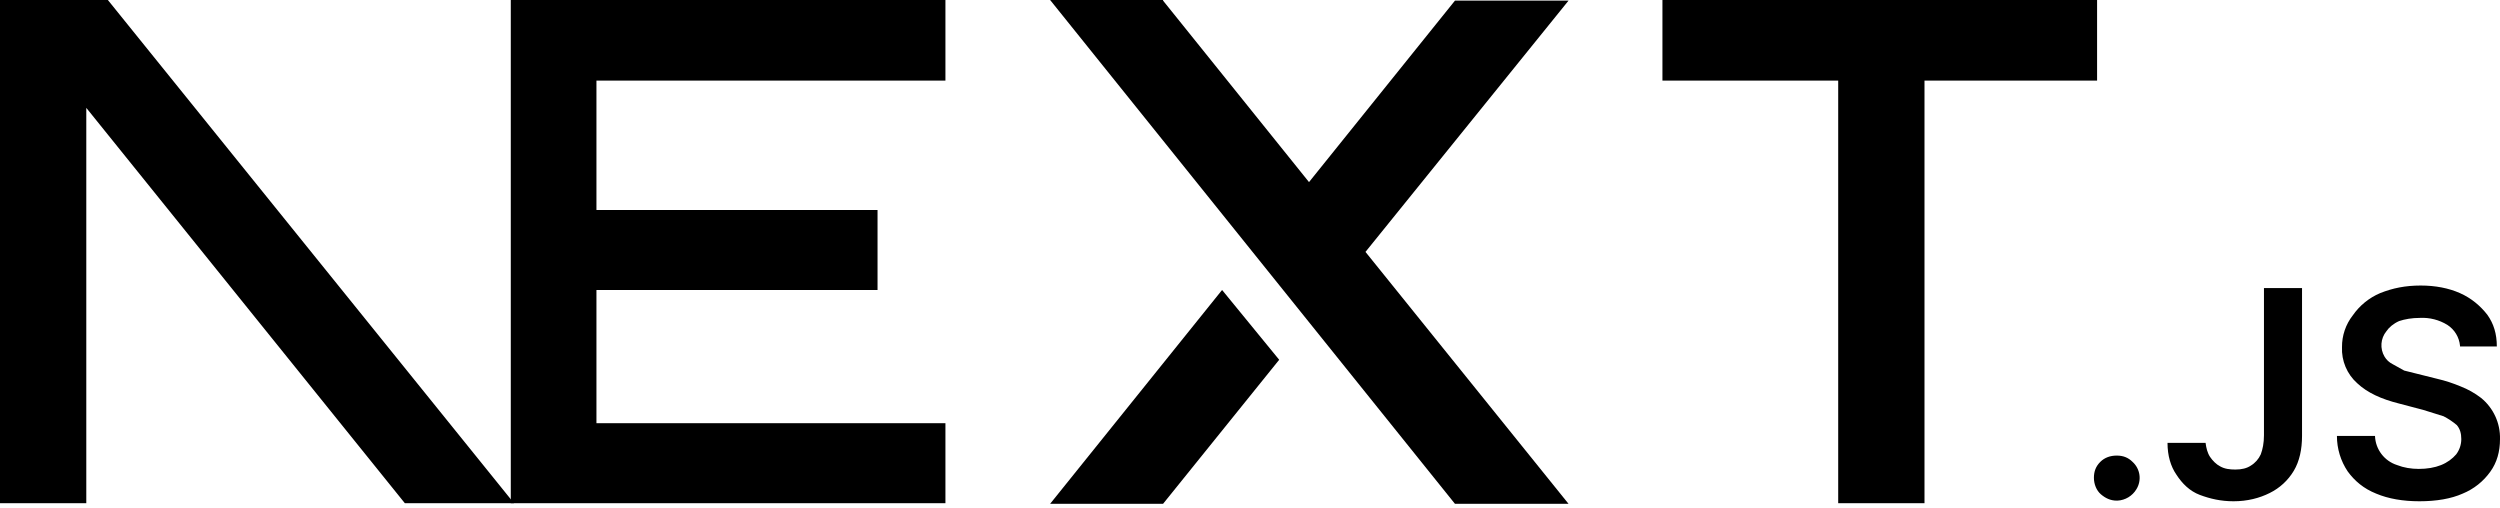
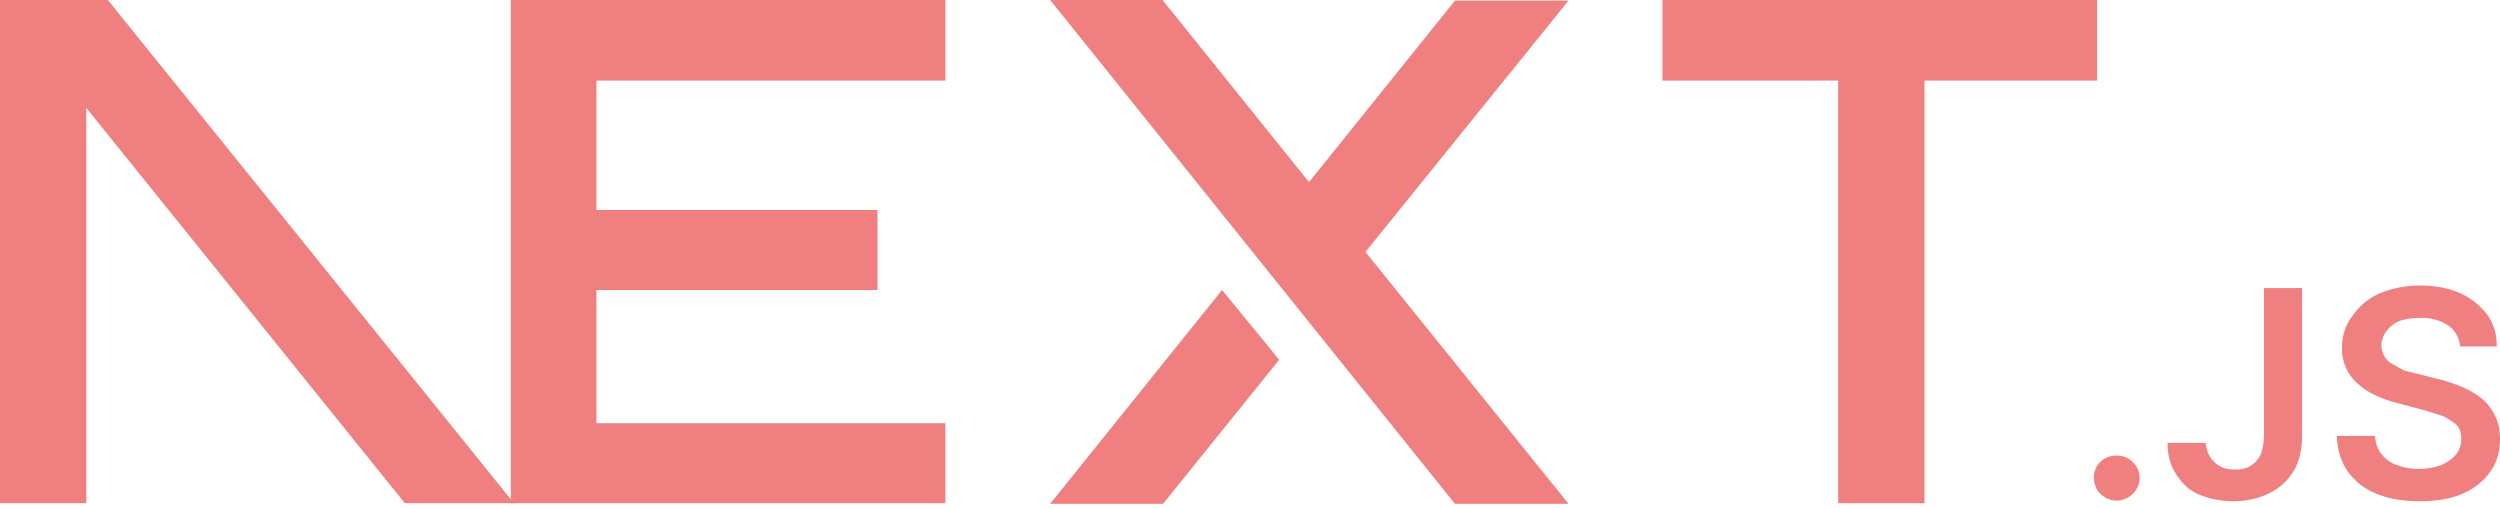
<svg xmlns="http://www.w3.org/2000/svg" fill="none" viewBox="0 0 394 80">
-   <path fill="#000" d="M262 0h68.5v12.7h-27.2v66.6h-13.6V12.7H262V0ZM149 0v12.7H94v20.4h44.3v12.6H94v21h55v12.6H80.5V0h68.7zm34.3 0h-17.8l63.8 79.4h17.9l-32-39.7 32-39.6h-17.9l-23 28.6-23-28.6zm18.3 56.7-9-11-27.1 33.7h17.8l18.3-22.7z" />
-   <path fill="#000" d="M81 79.3 17 0H0v79.3h13.6V17l50.2 62.3H81Zm252.6-.4c-1 0-1.8-.4-2.5-1s-1.1-1.6-1.1-2.6.3-1.8 1-2.5 1.6-1 2.6-1 1.8.3 2.5 1a3.4 3.4 0 0 1 .6 4.3 3.7 3.7 0 0 1-3 1.8zm23.2-33.5h6v23.3c0 2.1-.4 4-1.3 5.5a9.1 9.1 0 0 1-3.8 3.5c-1.6.8-3.5 1.3-5.7 1.3-2 0-3.7-.4-5.3-1s-2.8-1.8-3.7-3.2c-.9-1.3-1.4-3-1.4-5h6c.1.8.3 1.6.7 2.2s1 1.2 1.6 1.5c.7.4 1.5.5 2.4.5 1 0 1.8-.2 2.4-.6a4 4 0 0 0 1.6-1.8c.3-.8.5-1.8.5-3V45.5zm30.9 9.1a4.4 4.4 0 0 0-2-3.3 7.5 7.5 0 0 0-4.3-1.1c-1.3 0-2.4.2-3.3.5-.9.4-1.6 1-2 1.6a3.5 3.5 0 0 0-.3 4c.3.5.7.9 1.3 1.2l1.8 1 2 .5 3.2.8c1.3.3 2.5.7 3.7 1.2a13 13 0 0 1 3.2 1.8 8.1 8.1 0 0 1 3 6.5c0 2-.5 3.7-1.5 5.1a10 10 0 0 1-4.4 3.5c-1.8.8-4.1 1.2-6.8 1.2-2.6 0-4.9-.4-6.8-1.2-2-.8-3.4-2-4.5-3.5a10 10 0 0 1-1.7-5.6h6a5 5 0 0 0 3.5 4.6c1 .4 2.2.6 3.4.6 1.3 0 2.5-.2 3.5-.6 1-.4 1.8-1 2.4-1.7a4 4 0 0 0 .8-2.4c0-.9-.2-1.6-.7-2.2a11 11 0 0 0-2.1-1.4l-3.2-1-3.8-1c-2.8-.7-5-1.7-6.6-3.2a7.2 7.2 0 0 1-2.4-5.7 8 8 0 0 1 1.7-5 10 10 0 0 1 4.3-3.5c2-.8 4-1.2 6.4-1.2 2.3 0 4.4.4 6.2 1.2 1.8.8 3.2 2 4.3 3.4 1 1.4 1.5 3 1.5 5h-5.8z" />
+   <path fill="#F08080" d="M262 0h68.5v12.7h-27.2v66.6h-13.6V12.7H262V0ZM149 0v12.7H94v20.4h44.3v12.6H94v21h55v12.6H80.5V0h68.7zm34.3 0h-17.8l63.8 79.4h17.9l-32-39.7 32-39.6h-17.9l-23 28.6-23-28.6zm18.3 56.7-9-11-27.1 33.7h17.8l18.3-22.7z" />
+   <path fill="#F08080" d="M81 79.3 17 0H0v79.3h13.6V17l50.2 62.3H81Zm252.6-.4c-1 0-1.8-.4-2.5-1s-1.1-1.6-1.1-2.6.3-1.8 1-2.5 1.6-1 2.6-1 1.8.3 2.5 1a3.4 3.4 0 0 1 .6 4.3 3.7 3.7 0 0 1-3 1.8zm23.2-33.5h6v23.3c0 2.1-.4 4-1.3 5.5a9.1 9.1 0 0 1-3.8 3.5c-1.6.8-3.5 1.3-5.7 1.3-2 0-3.7-.4-5.3-1s-2.8-1.8-3.7-3.2c-.9-1.3-1.4-3-1.4-5h6c.1.8.3 1.6.7 2.2s1 1.2 1.6 1.5c.7.4 1.5.5 2.4.5 1 0 1.8-.2 2.4-.6a4 4 0 0 0 1.6-1.8c.3-.8.5-1.8.5-3V45.5zm30.9 9.1a4.4 4.4 0 0 0-2-3.3 7.5 7.5 0 0 0-4.3-1.1c-1.3 0-2.4.2-3.3.5-.9.4-1.6 1-2 1.6a3.5 3.5 0 0 0-.3 4c.3.5.7.9 1.3 1.2l1.8 1 2 .5 3.2.8c1.3.3 2.5.7 3.7 1.2a13 13 0 0 1 3.2 1.8 8.1 8.1 0 0 1 3 6.5c0 2-.5 3.7-1.5 5.1a10 10 0 0 1-4.4 3.5c-1.8.8-4.1 1.2-6.8 1.2-2.6 0-4.9-.4-6.8-1.2-2-.8-3.4-2-4.5-3.5a10 10 0 0 1-1.7-5.6h6a5 5 0 0 0 3.5 4.6c1 .4 2.2.6 3.4.6 1.3 0 2.5-.2 3.5-.6 1-.4 1.8-1 2.4-1.7a4 4 0 0 0 .8-2.4c0-.9-.2-1.6-.7-2.2a11 11 0 0 0-2.1-1.4l-3.2-1-3.8-1c-2.8-.7-5-1.7-6.6-3.2a7.2 7.2 0 0 1-2.4-5.7 8 8 0 0 1 1.7-5 10 10 0 0 1 4.3-3.5c2-.8 4-1.2 6.4-1.2 2.3 0 4.4.4 6.2 1.2 1.8.8 3.2 2 4.3 3.4 1 1.4 1.5 3 1.5 5h-5.8z" />
</svg>
